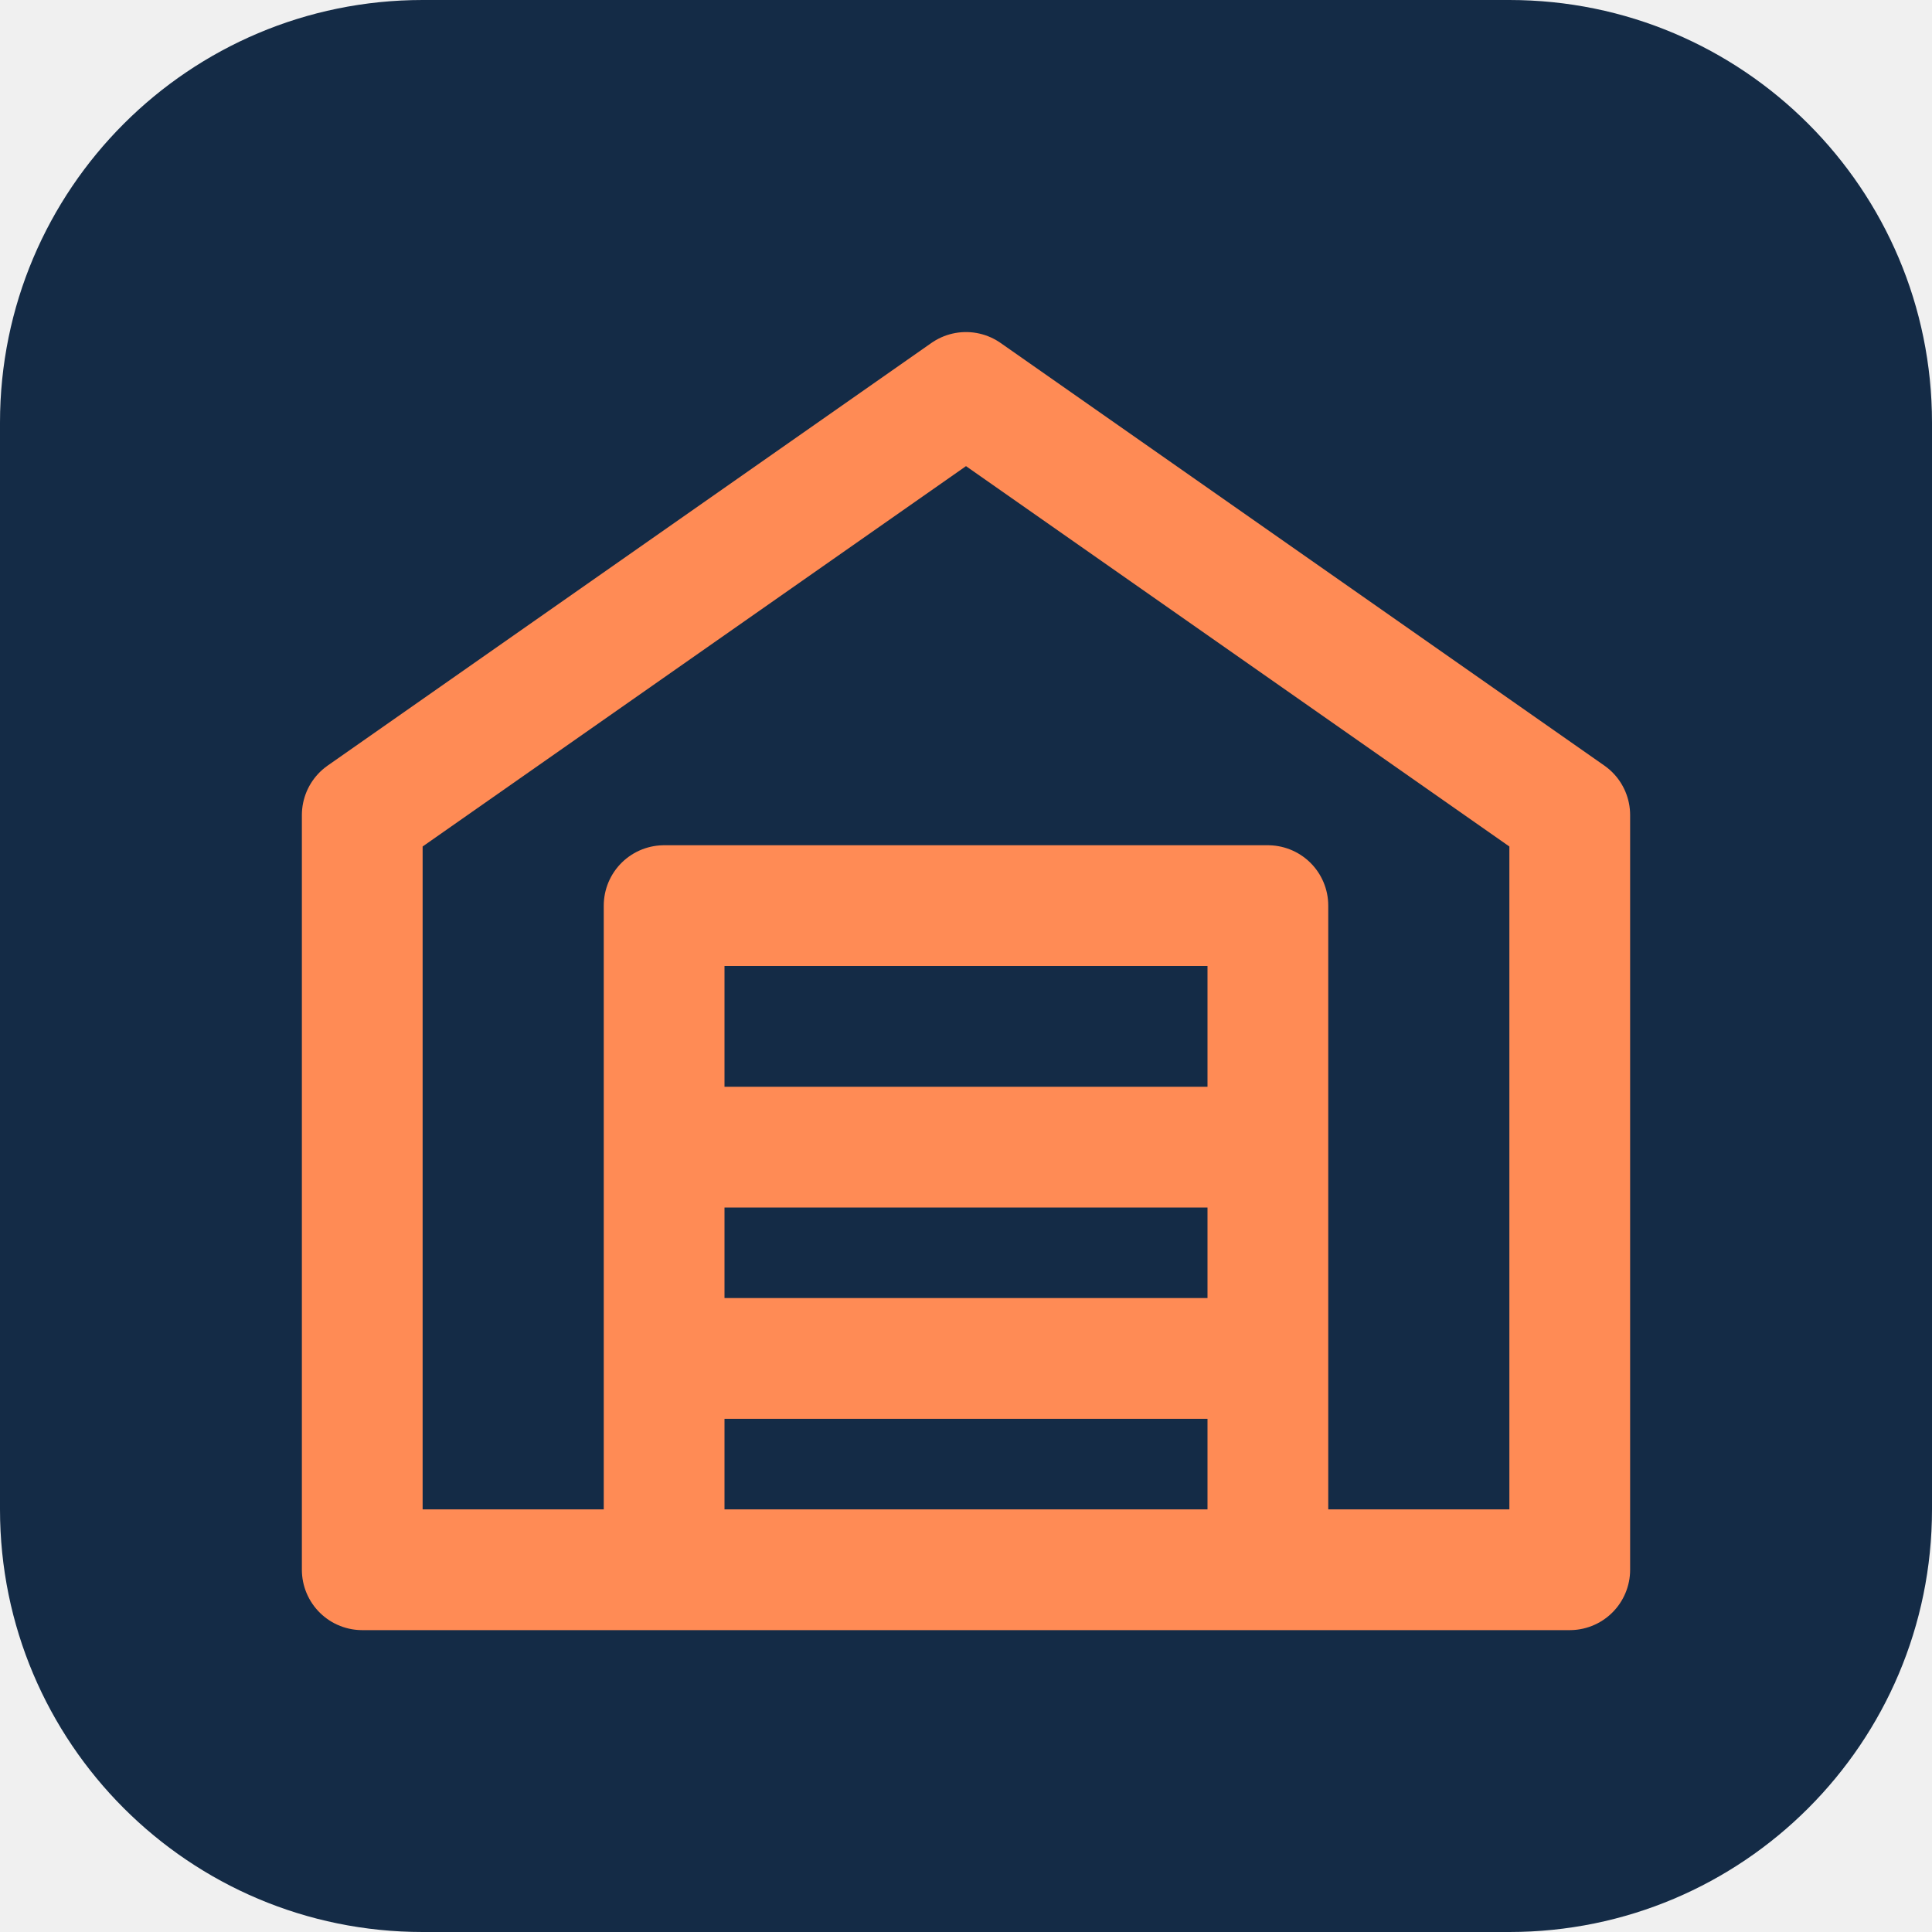
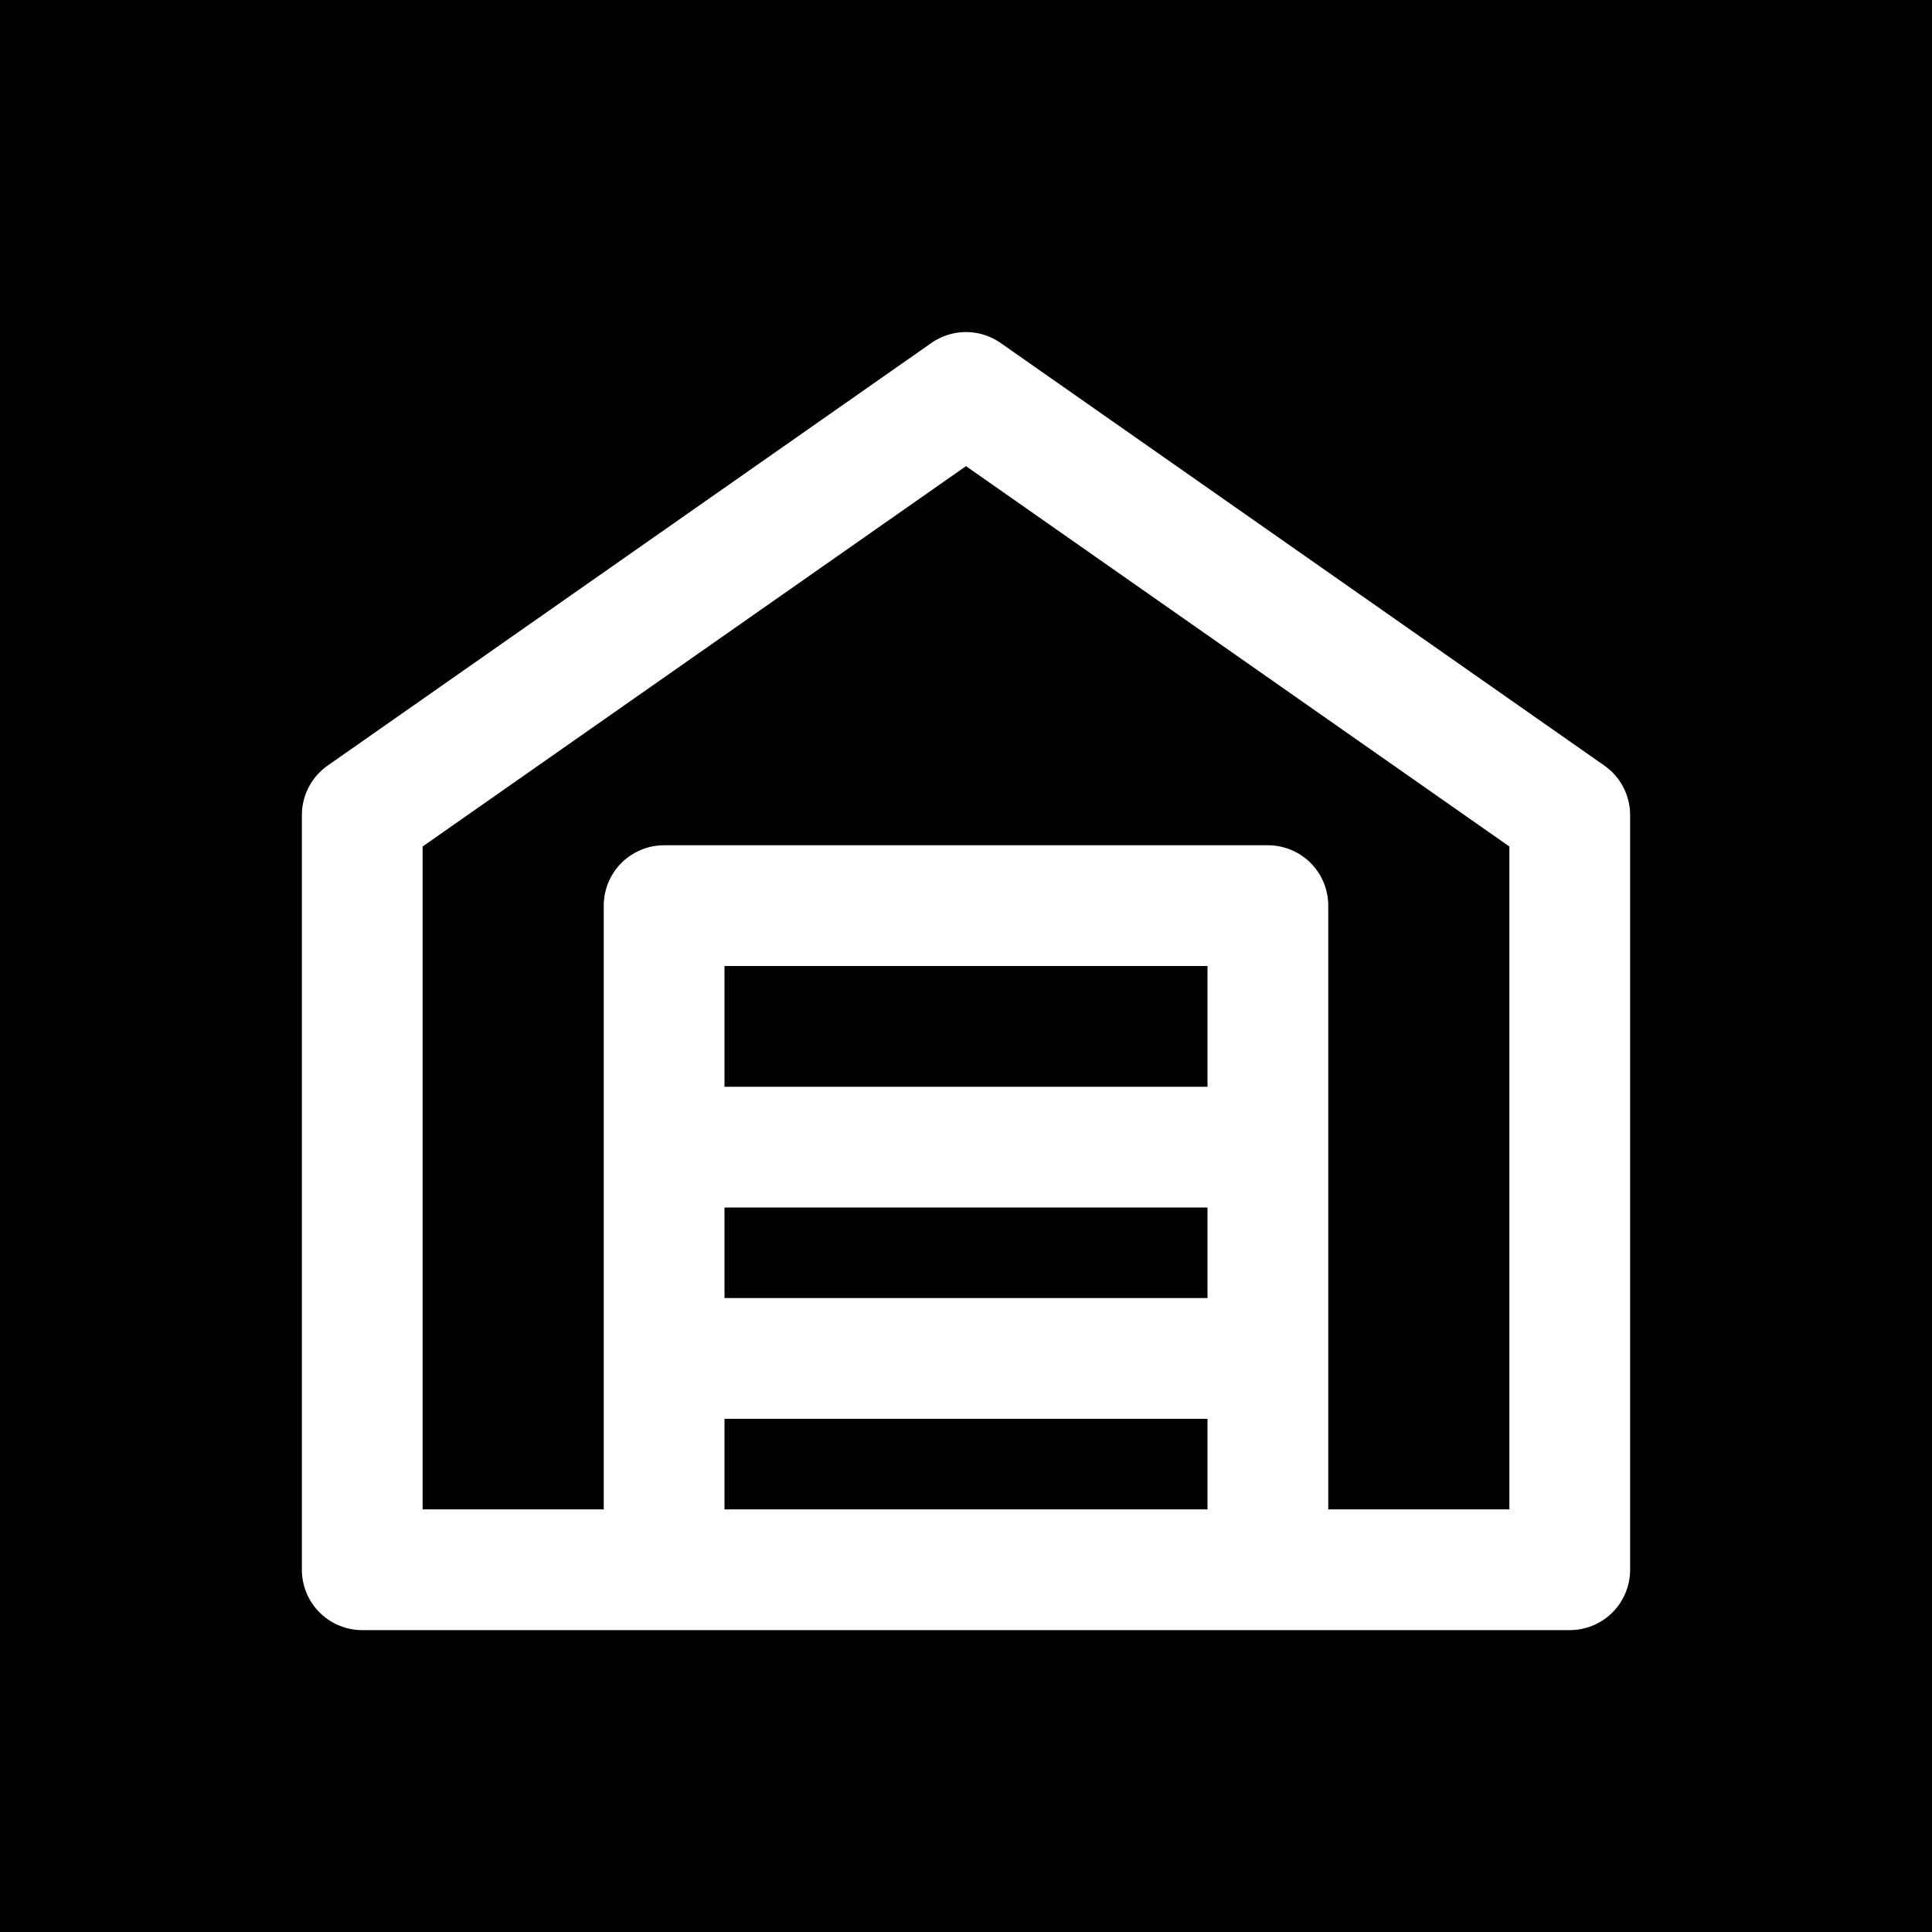
<svg xmlns="http://www.w3.org/2000/svg" viewBox="0 0 64 64">
-   <rect width="64" height="64" rx="14" fill="#142b46" />
-   <g fill="none" stroke="#ff8b55" stroke-width="4" stroke-linejoin="round">
+   <rect width="64" height="64" fill="#000" />
+   <g fill="none" stroke="#fff" stroke-width="4" stroke-linejoin="round">
    <path d="M12 27 32 13l20 14v25H12Z" />
    <path d="M22 52V30h20v22M22 38h20M22 45h20" />
  </g>
</svg>
